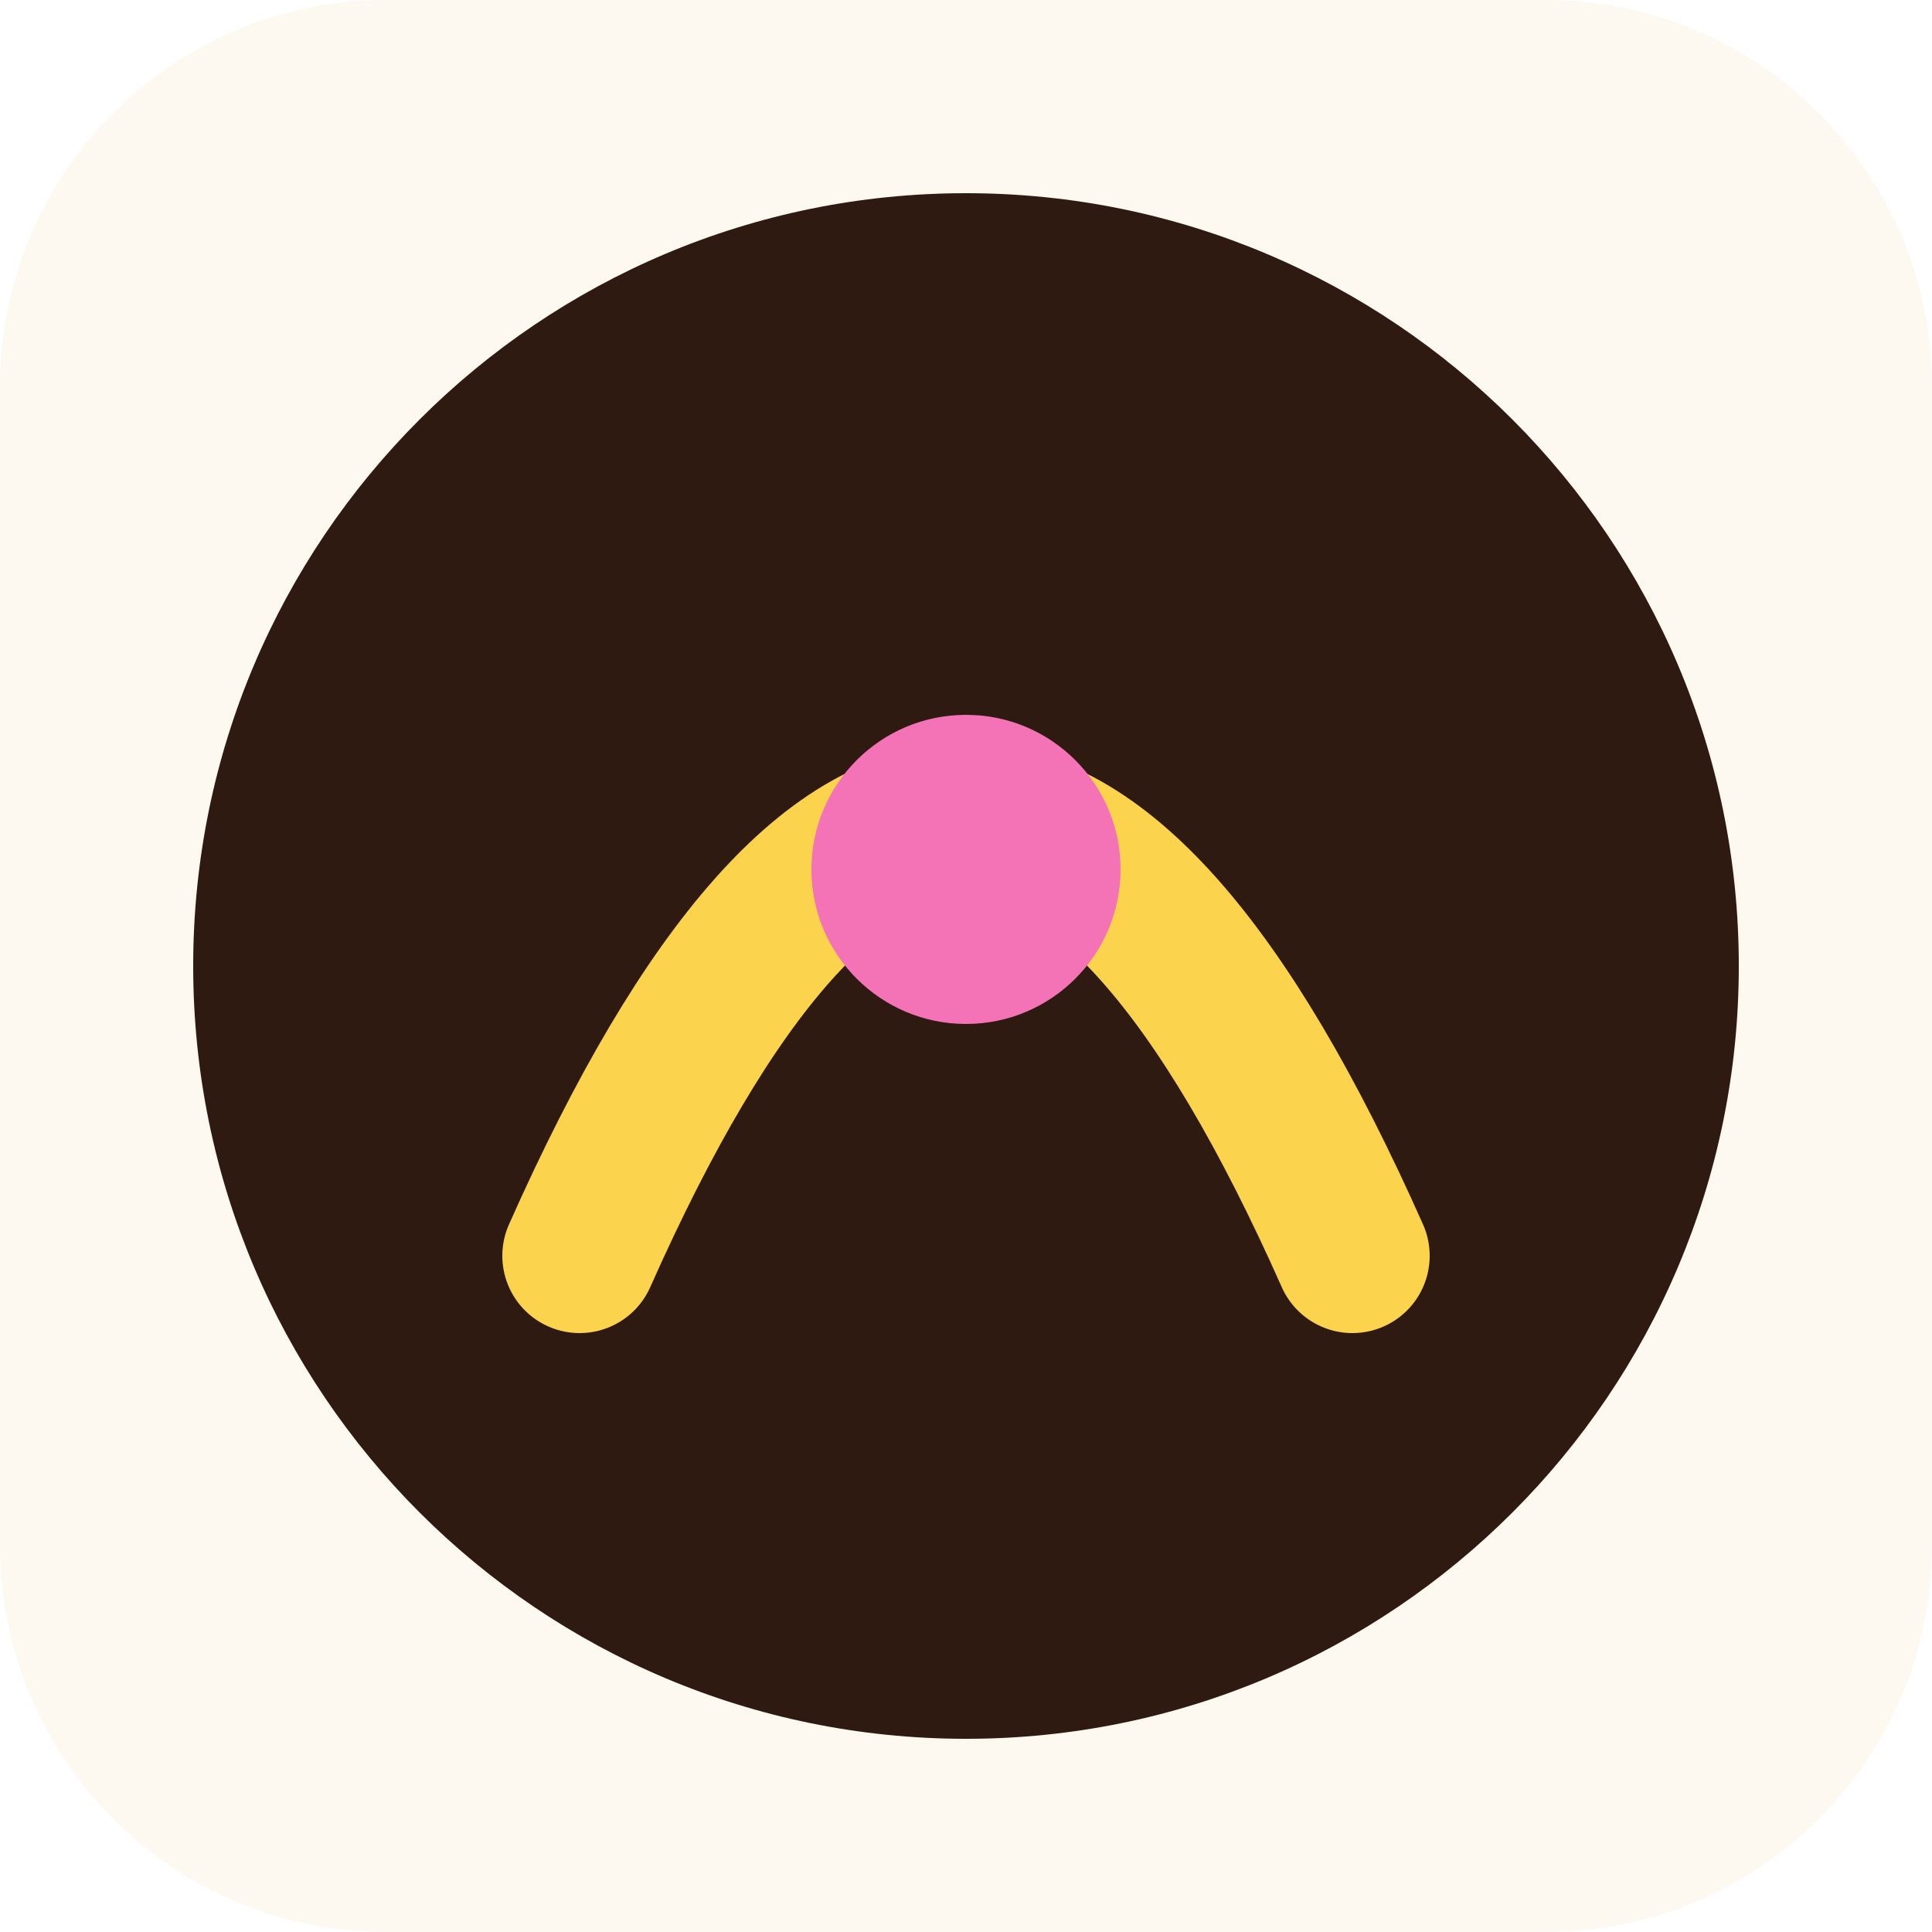
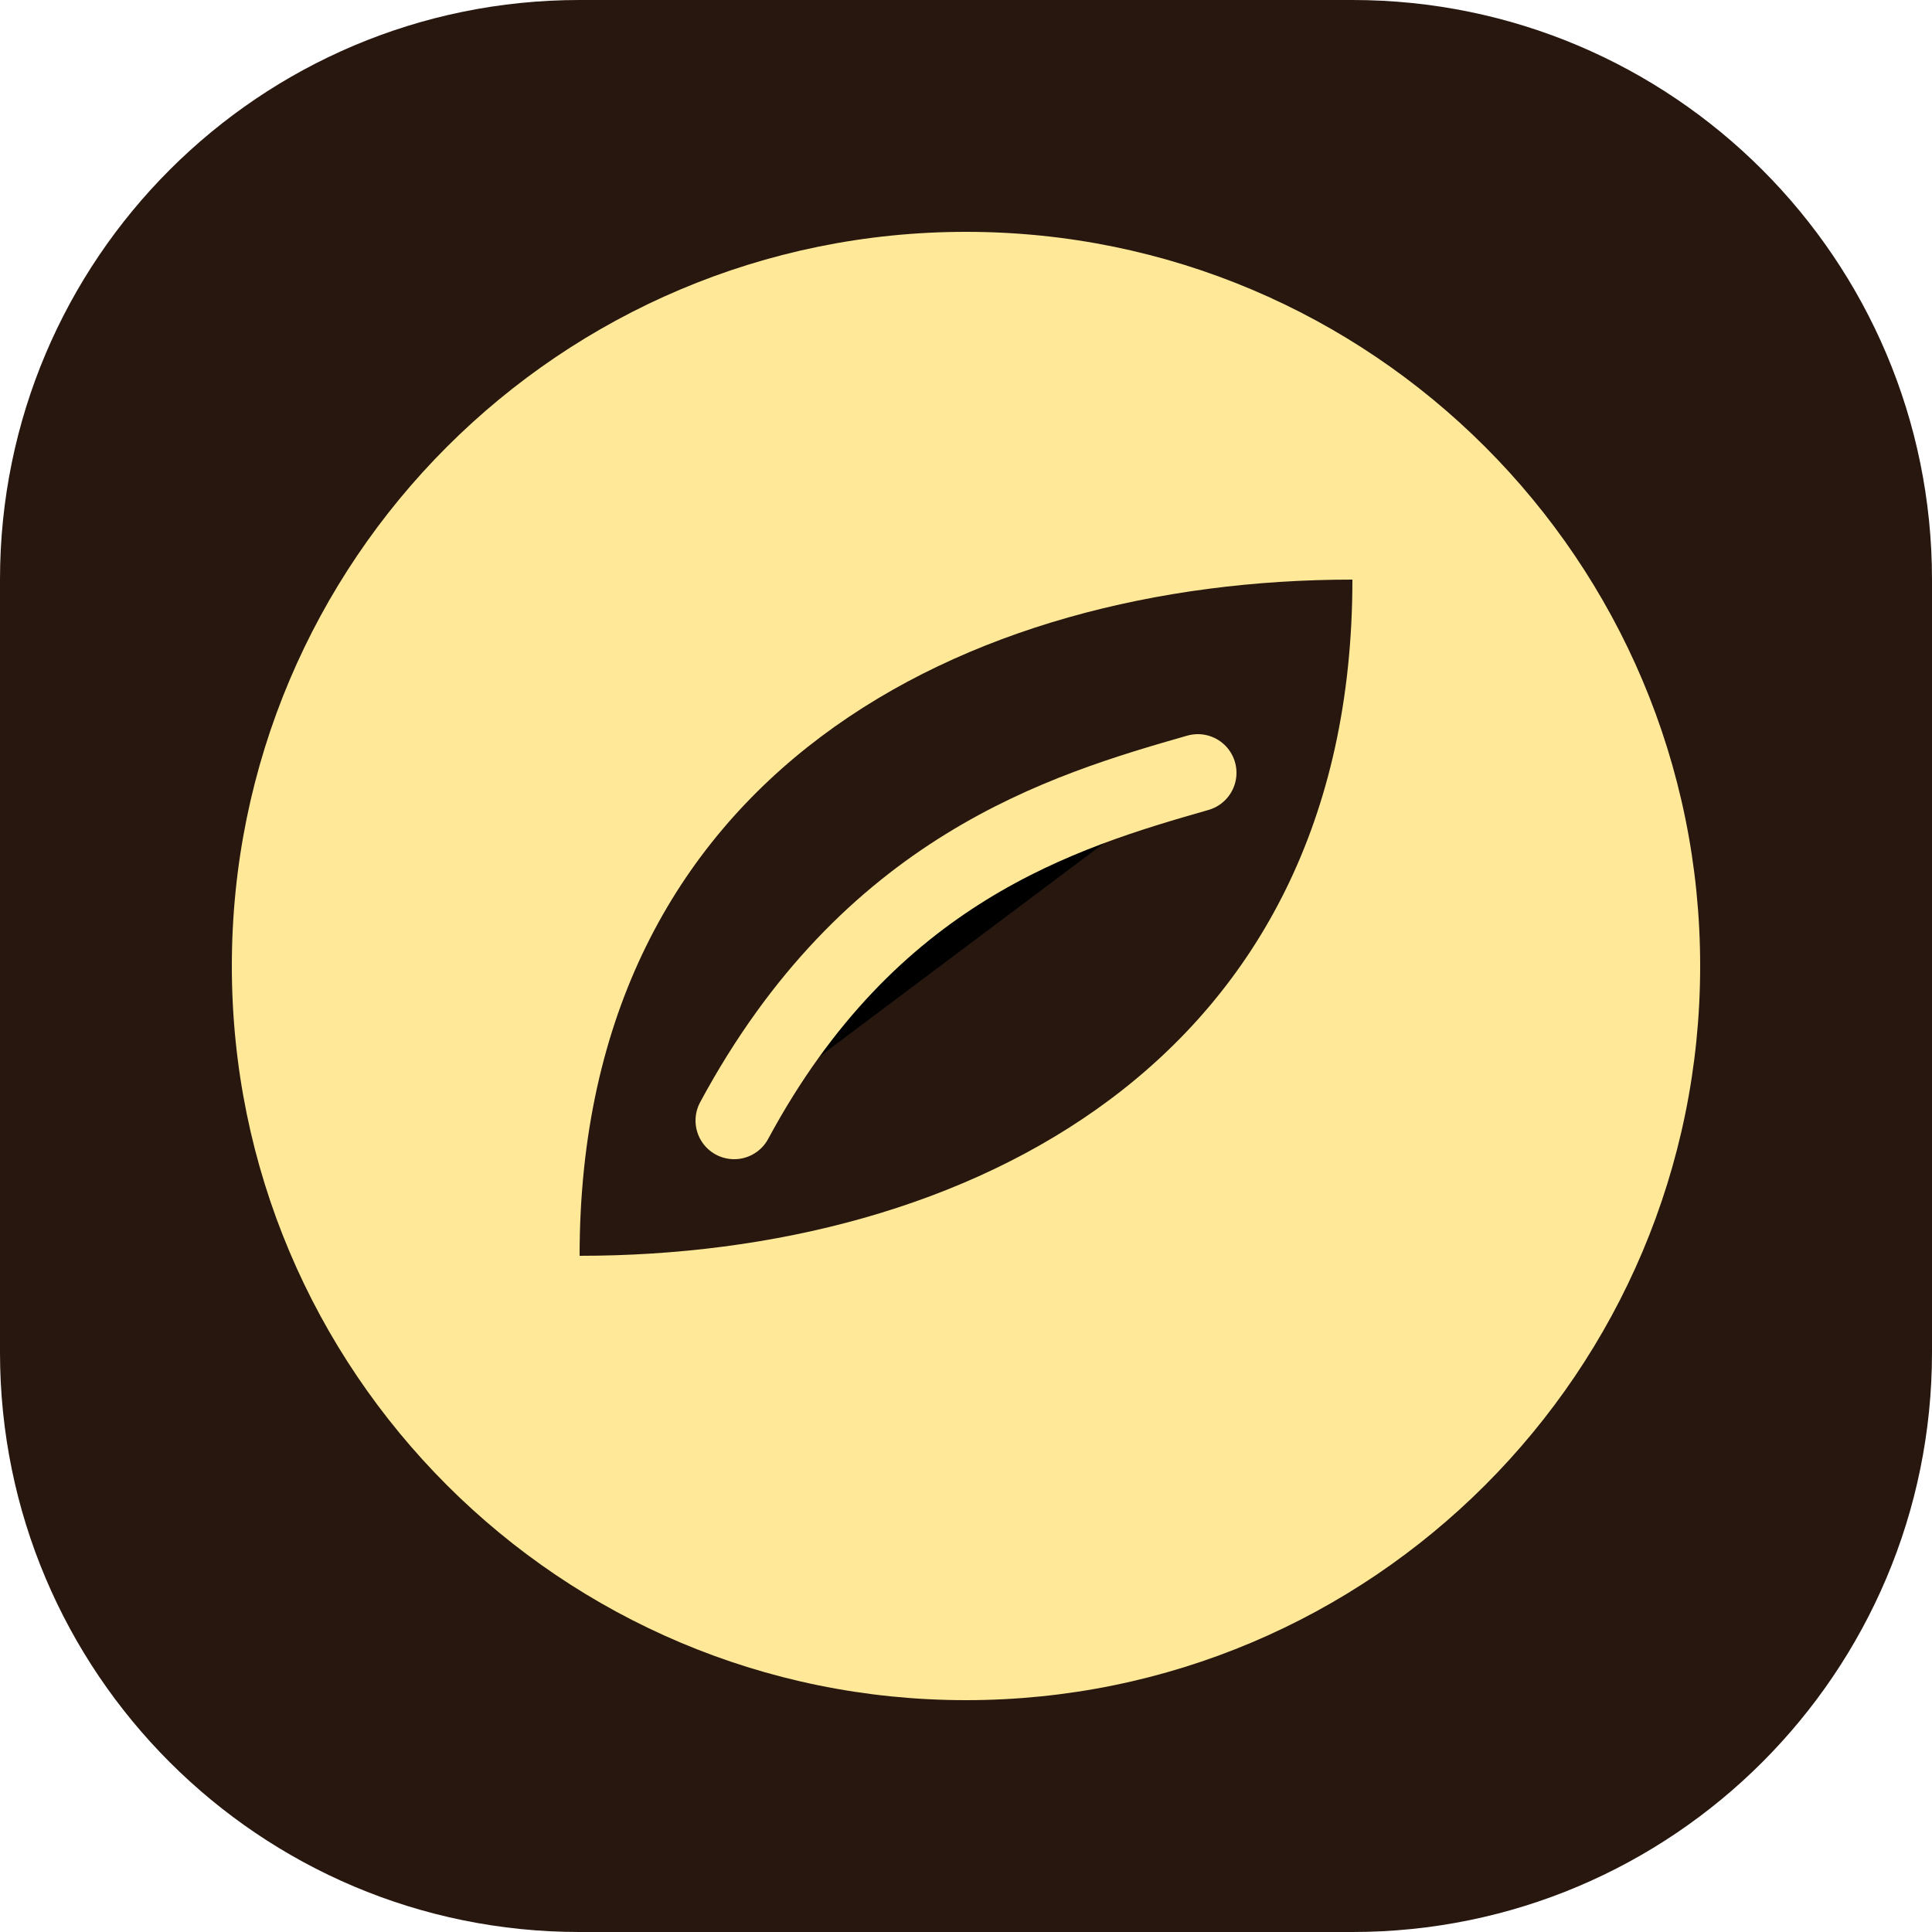
<svg xmlns="http://www.w3.org/2000/svg" viewBox="0 0 100 100">
-   <rect width="100" height="100" fill="#FDF8F0" rx="20" />
-   <circle cx="50" cy="50" r="40" fill="#2E1A11" />
-   <path d="M30 65 Q50 20 70 65" stroke="#FCD34D" stroke-width="8" stroke-linecap="round" fill="none" />
-   <circle cx="50" cy="45" r="8" fill="#F472B6" />
+   <rect width="100" height="100" rx="30" fill="#27170E" />
+   <circle cx="50" cy="50" r="38" fill="#FFE999" />
+   <path d="M30 65 C30 40, 50 30, 70 30 C70 55, 50 65, 30 65 Z" fill="#27170E" />
+   <path d="M38 58 C45 45, 55 42, 62 40" stroke="#FFE999" stroke-width="4" stroke-linecap="round" />
</svg>
